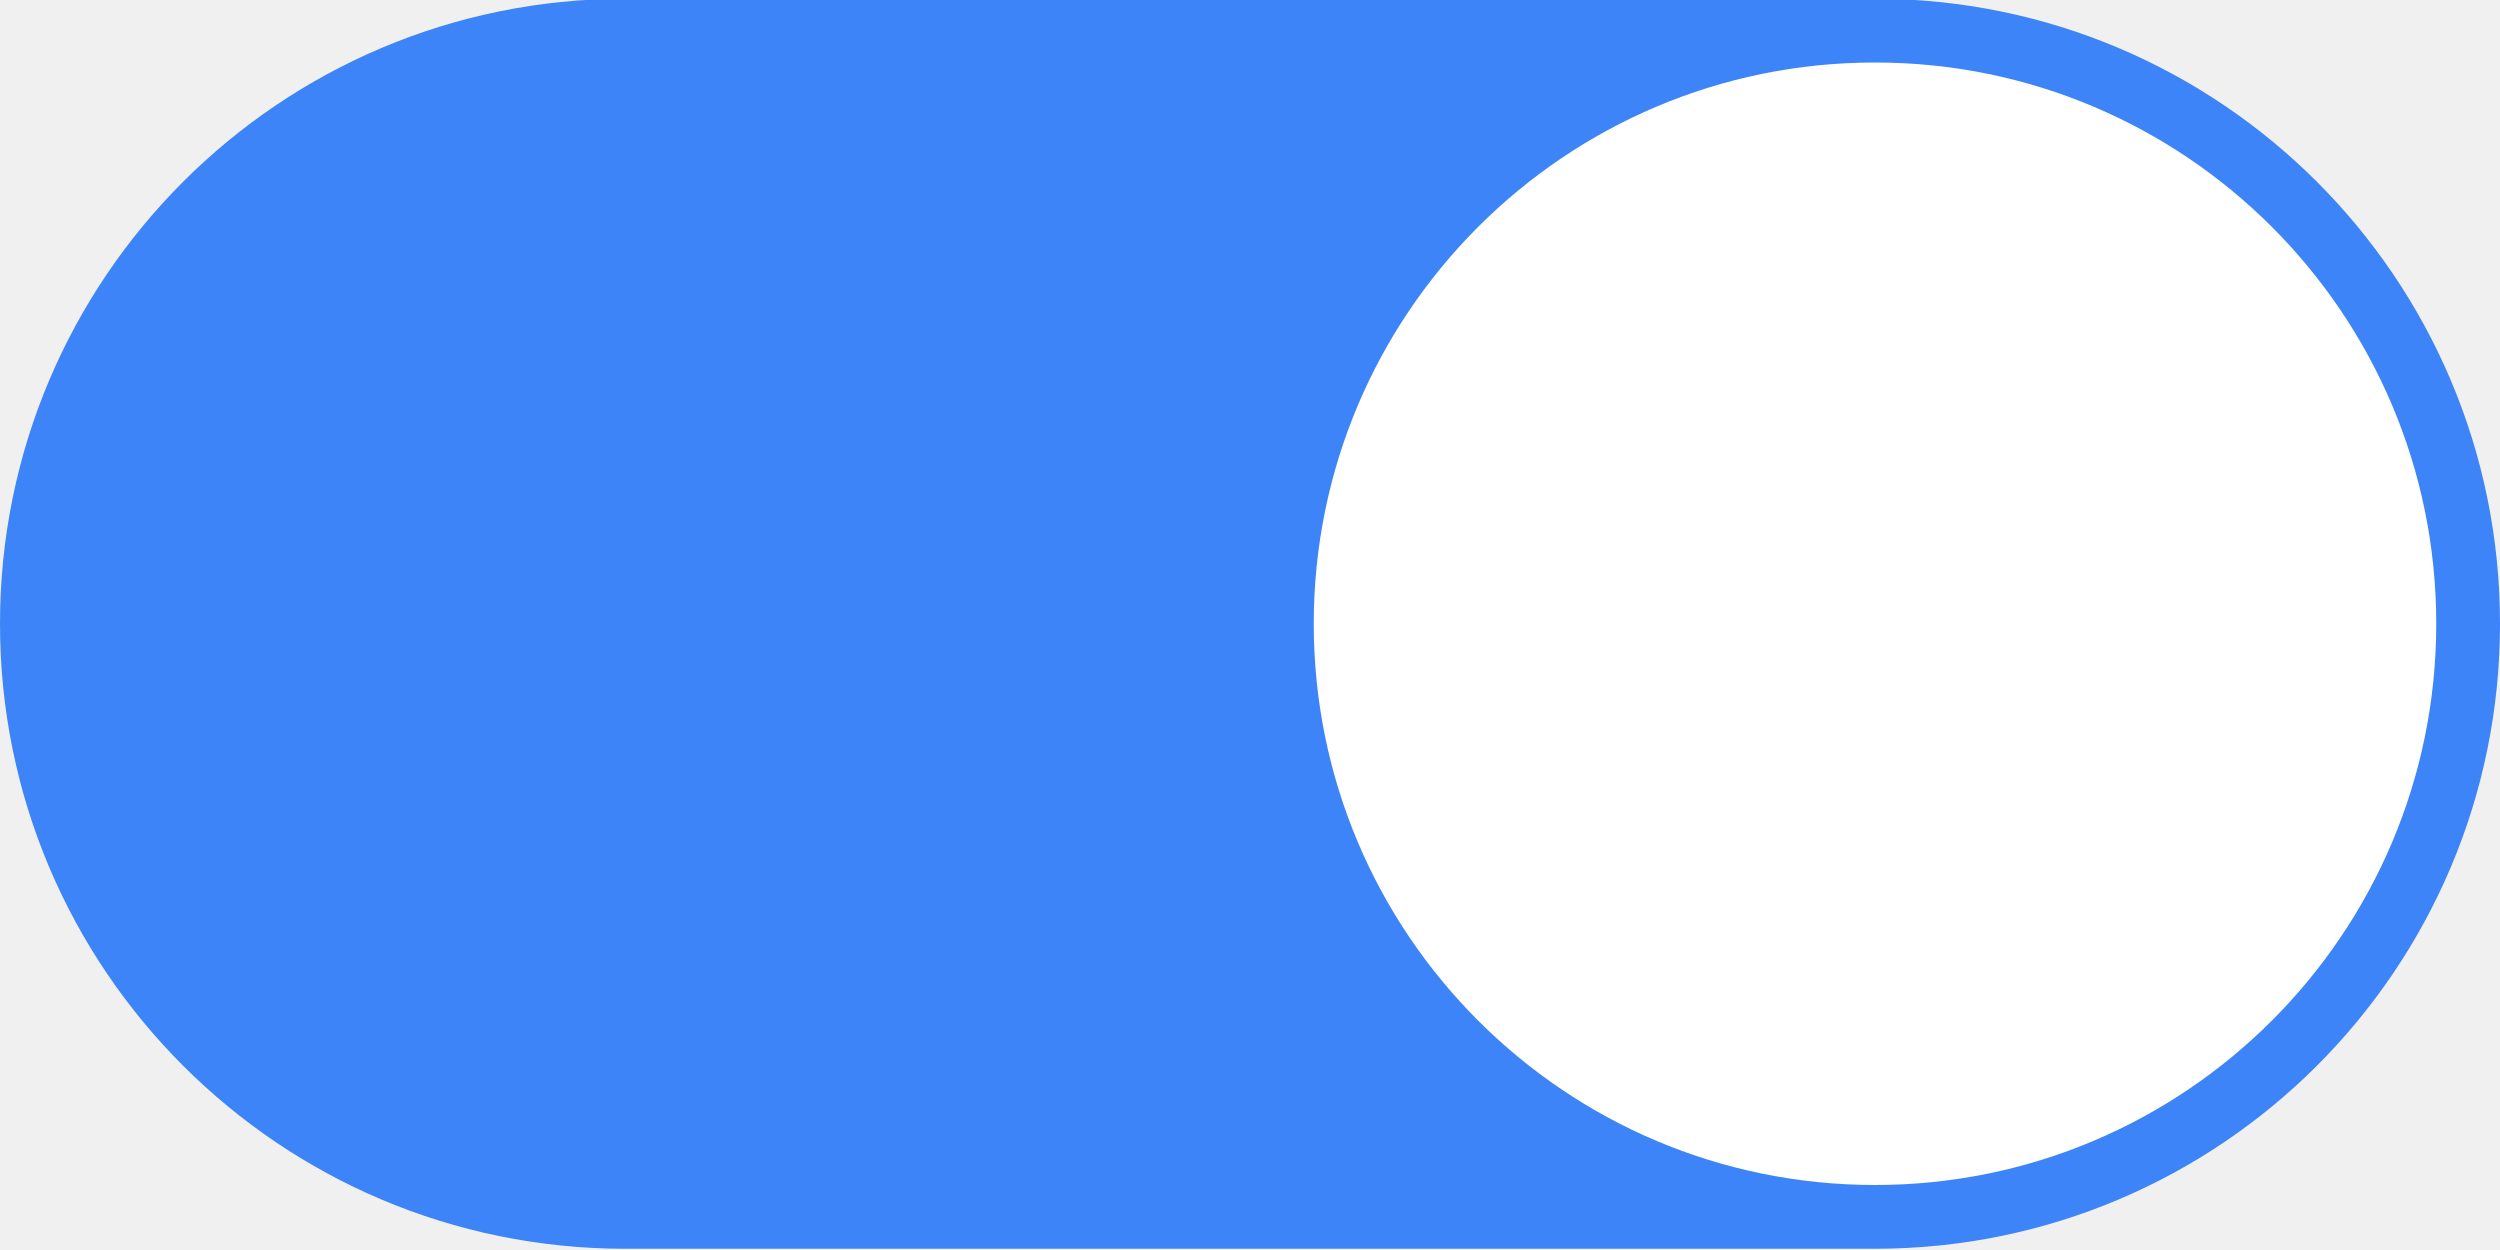
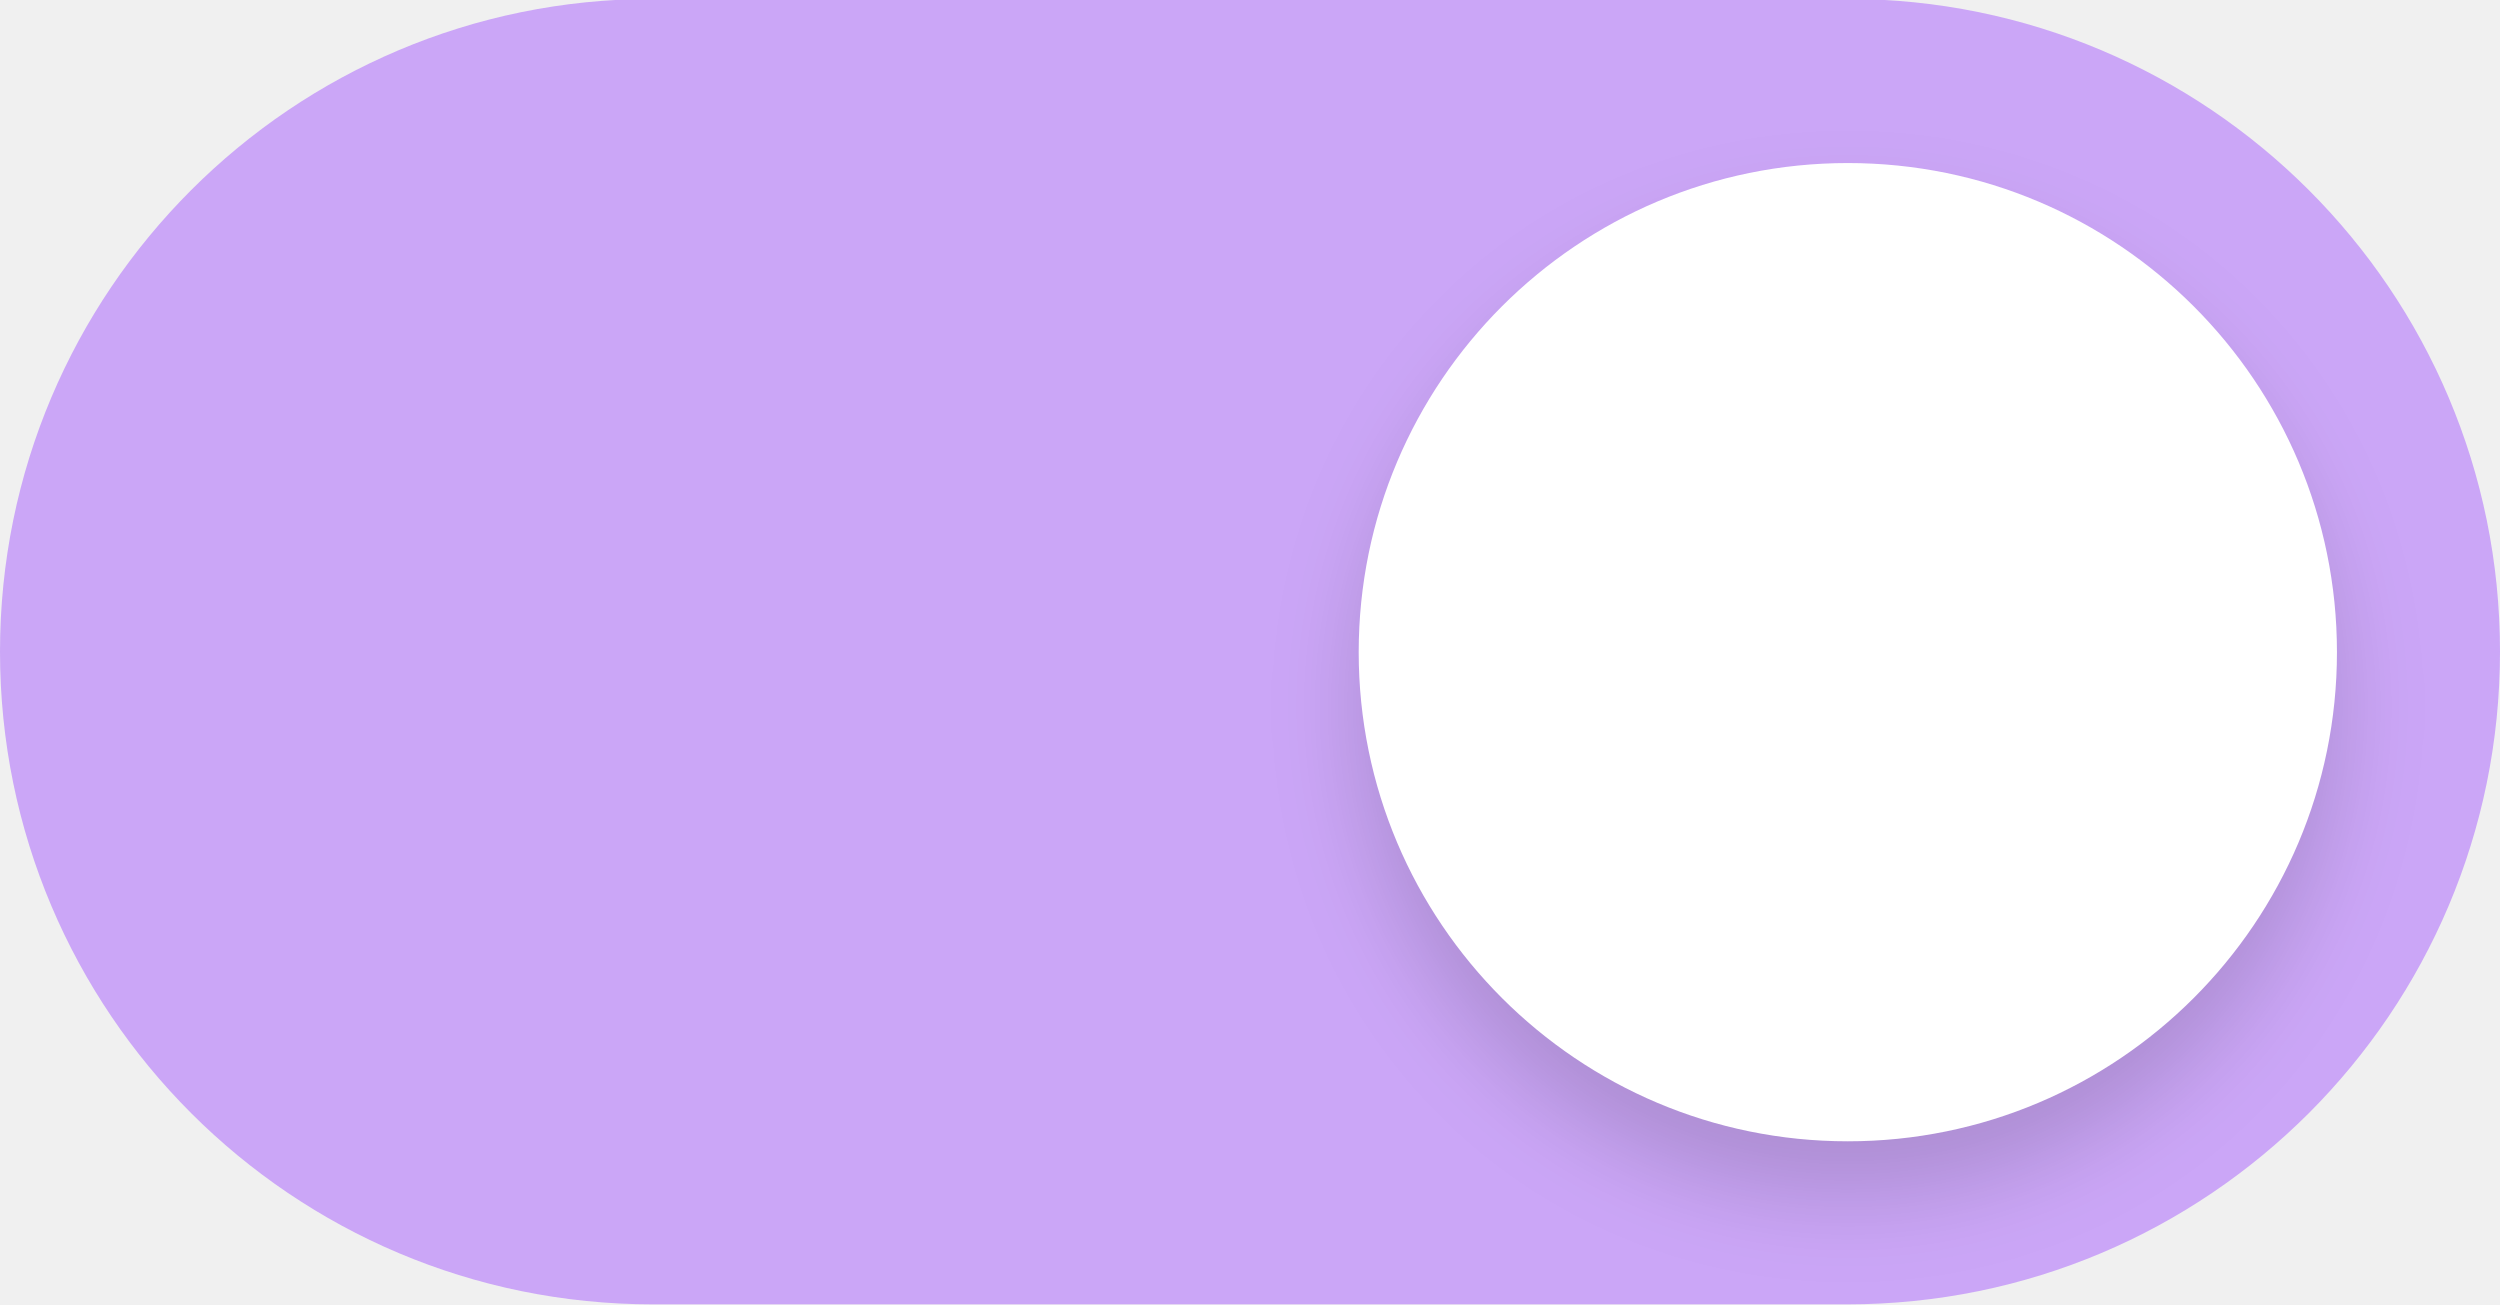
- <svg xmlns="http://www.w3.org/2000/svg" width="40" height="20" version="1.1">
-   <rect transform="scale(-1,1)" x="-40" y="-.02" width="40" height="20" rx="10" ry="10" fill="#3c84f7" stroke-width="0" style="paint-order:stroke fill markers" />
-   <circle cx="30" cy="9.98" r="8.98" fill="#ffffff" stroke-width="0" style="paint-order:stroke fill markers" />
+ <svg xmlns="http://www.w3.org/2000/svg" width="46" height="24" version="1.1" id="svg6">
+   <defs id="defs10">
+     <filter style="color-interpolation-filters:sRGB" id="filter898" x="-0.108" y="-0.108" width="1.216" height="1.216">
+       <feGaussianBlur stdDeviation="0.81" id="feGaussianBlur900" />
+     </filter>
+   </defs>
+   <rect x="0" y="-0.02" width="46" height="24.02" rx="12.01" ry="12.01" fill="#cba6f7" stroke-width="0" style="paint-order:stroke fill markers" id="rect2" />
+   <circle cx="34" cy="13" r="9" fill="#ffffff" stroke-width="0" style="paint-order:stroke fill markers;fill:#000000;filter:url(#filter898);opacity:0.15" id="circle342" />
+   <circle cx="34" cy="12" r="9" fill="#ffffff" stroke-width="0" style="paint-order:stroke fill markers" id="circle4" />
</svg>
